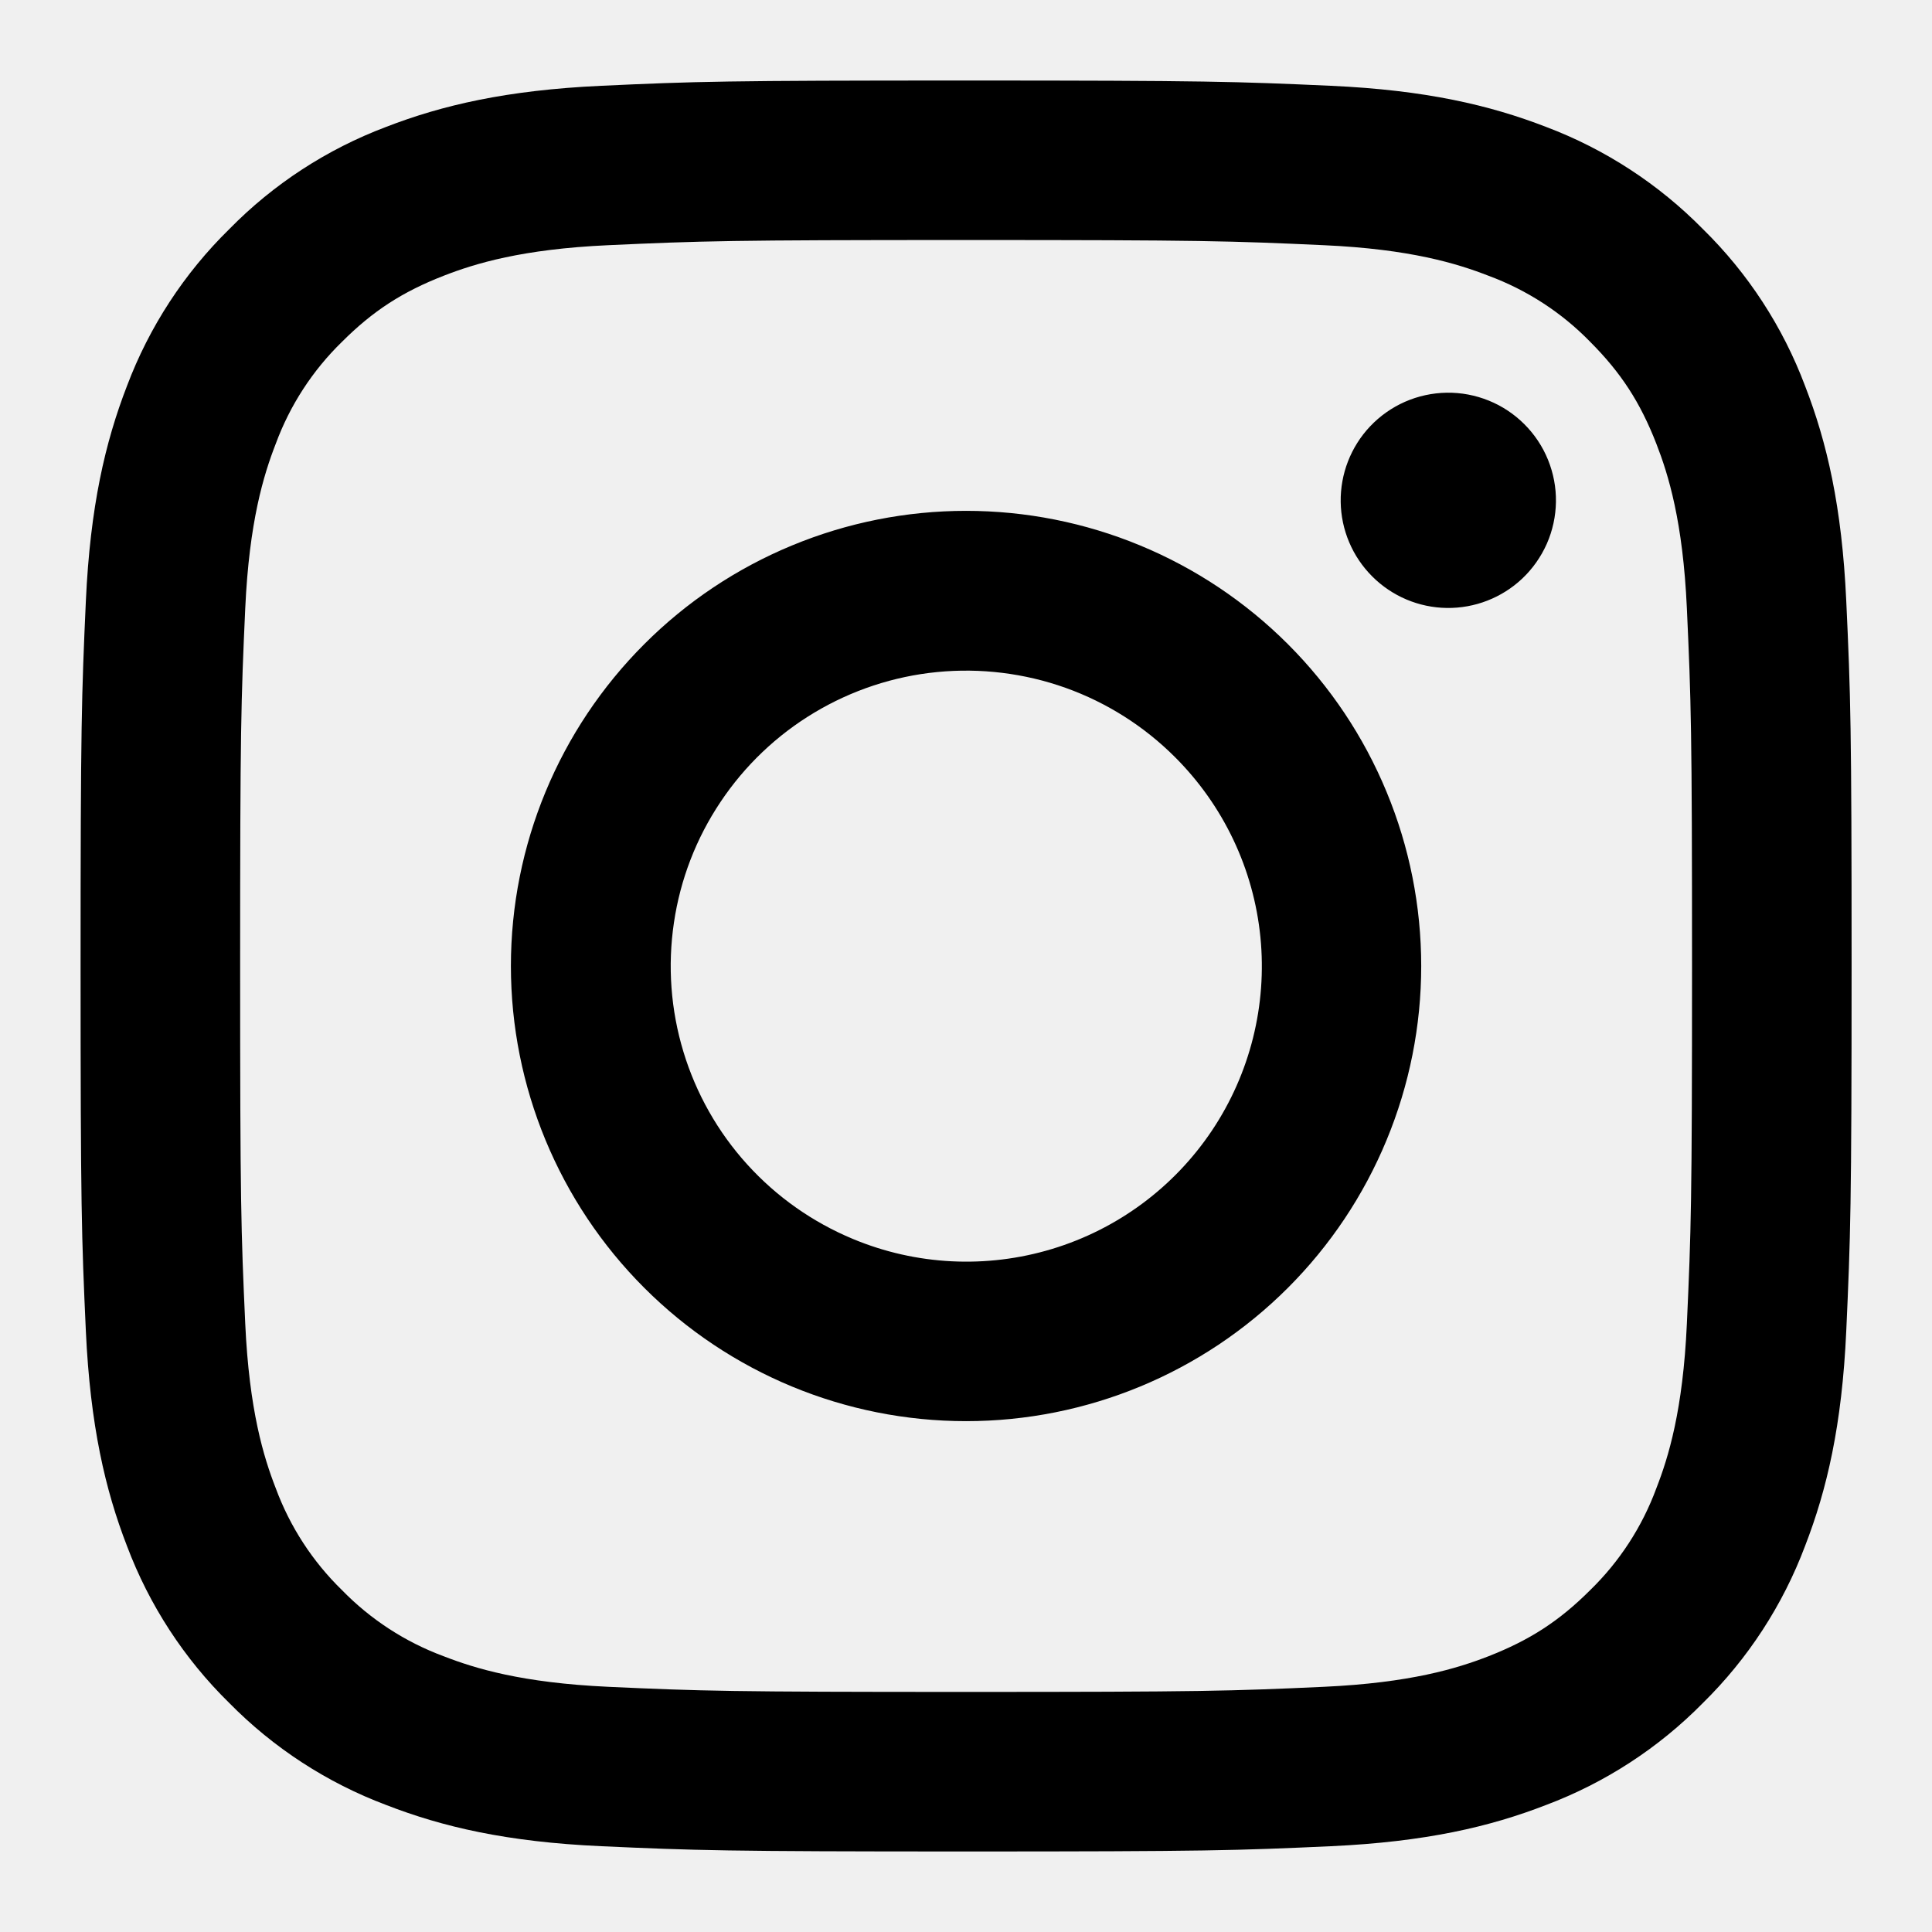
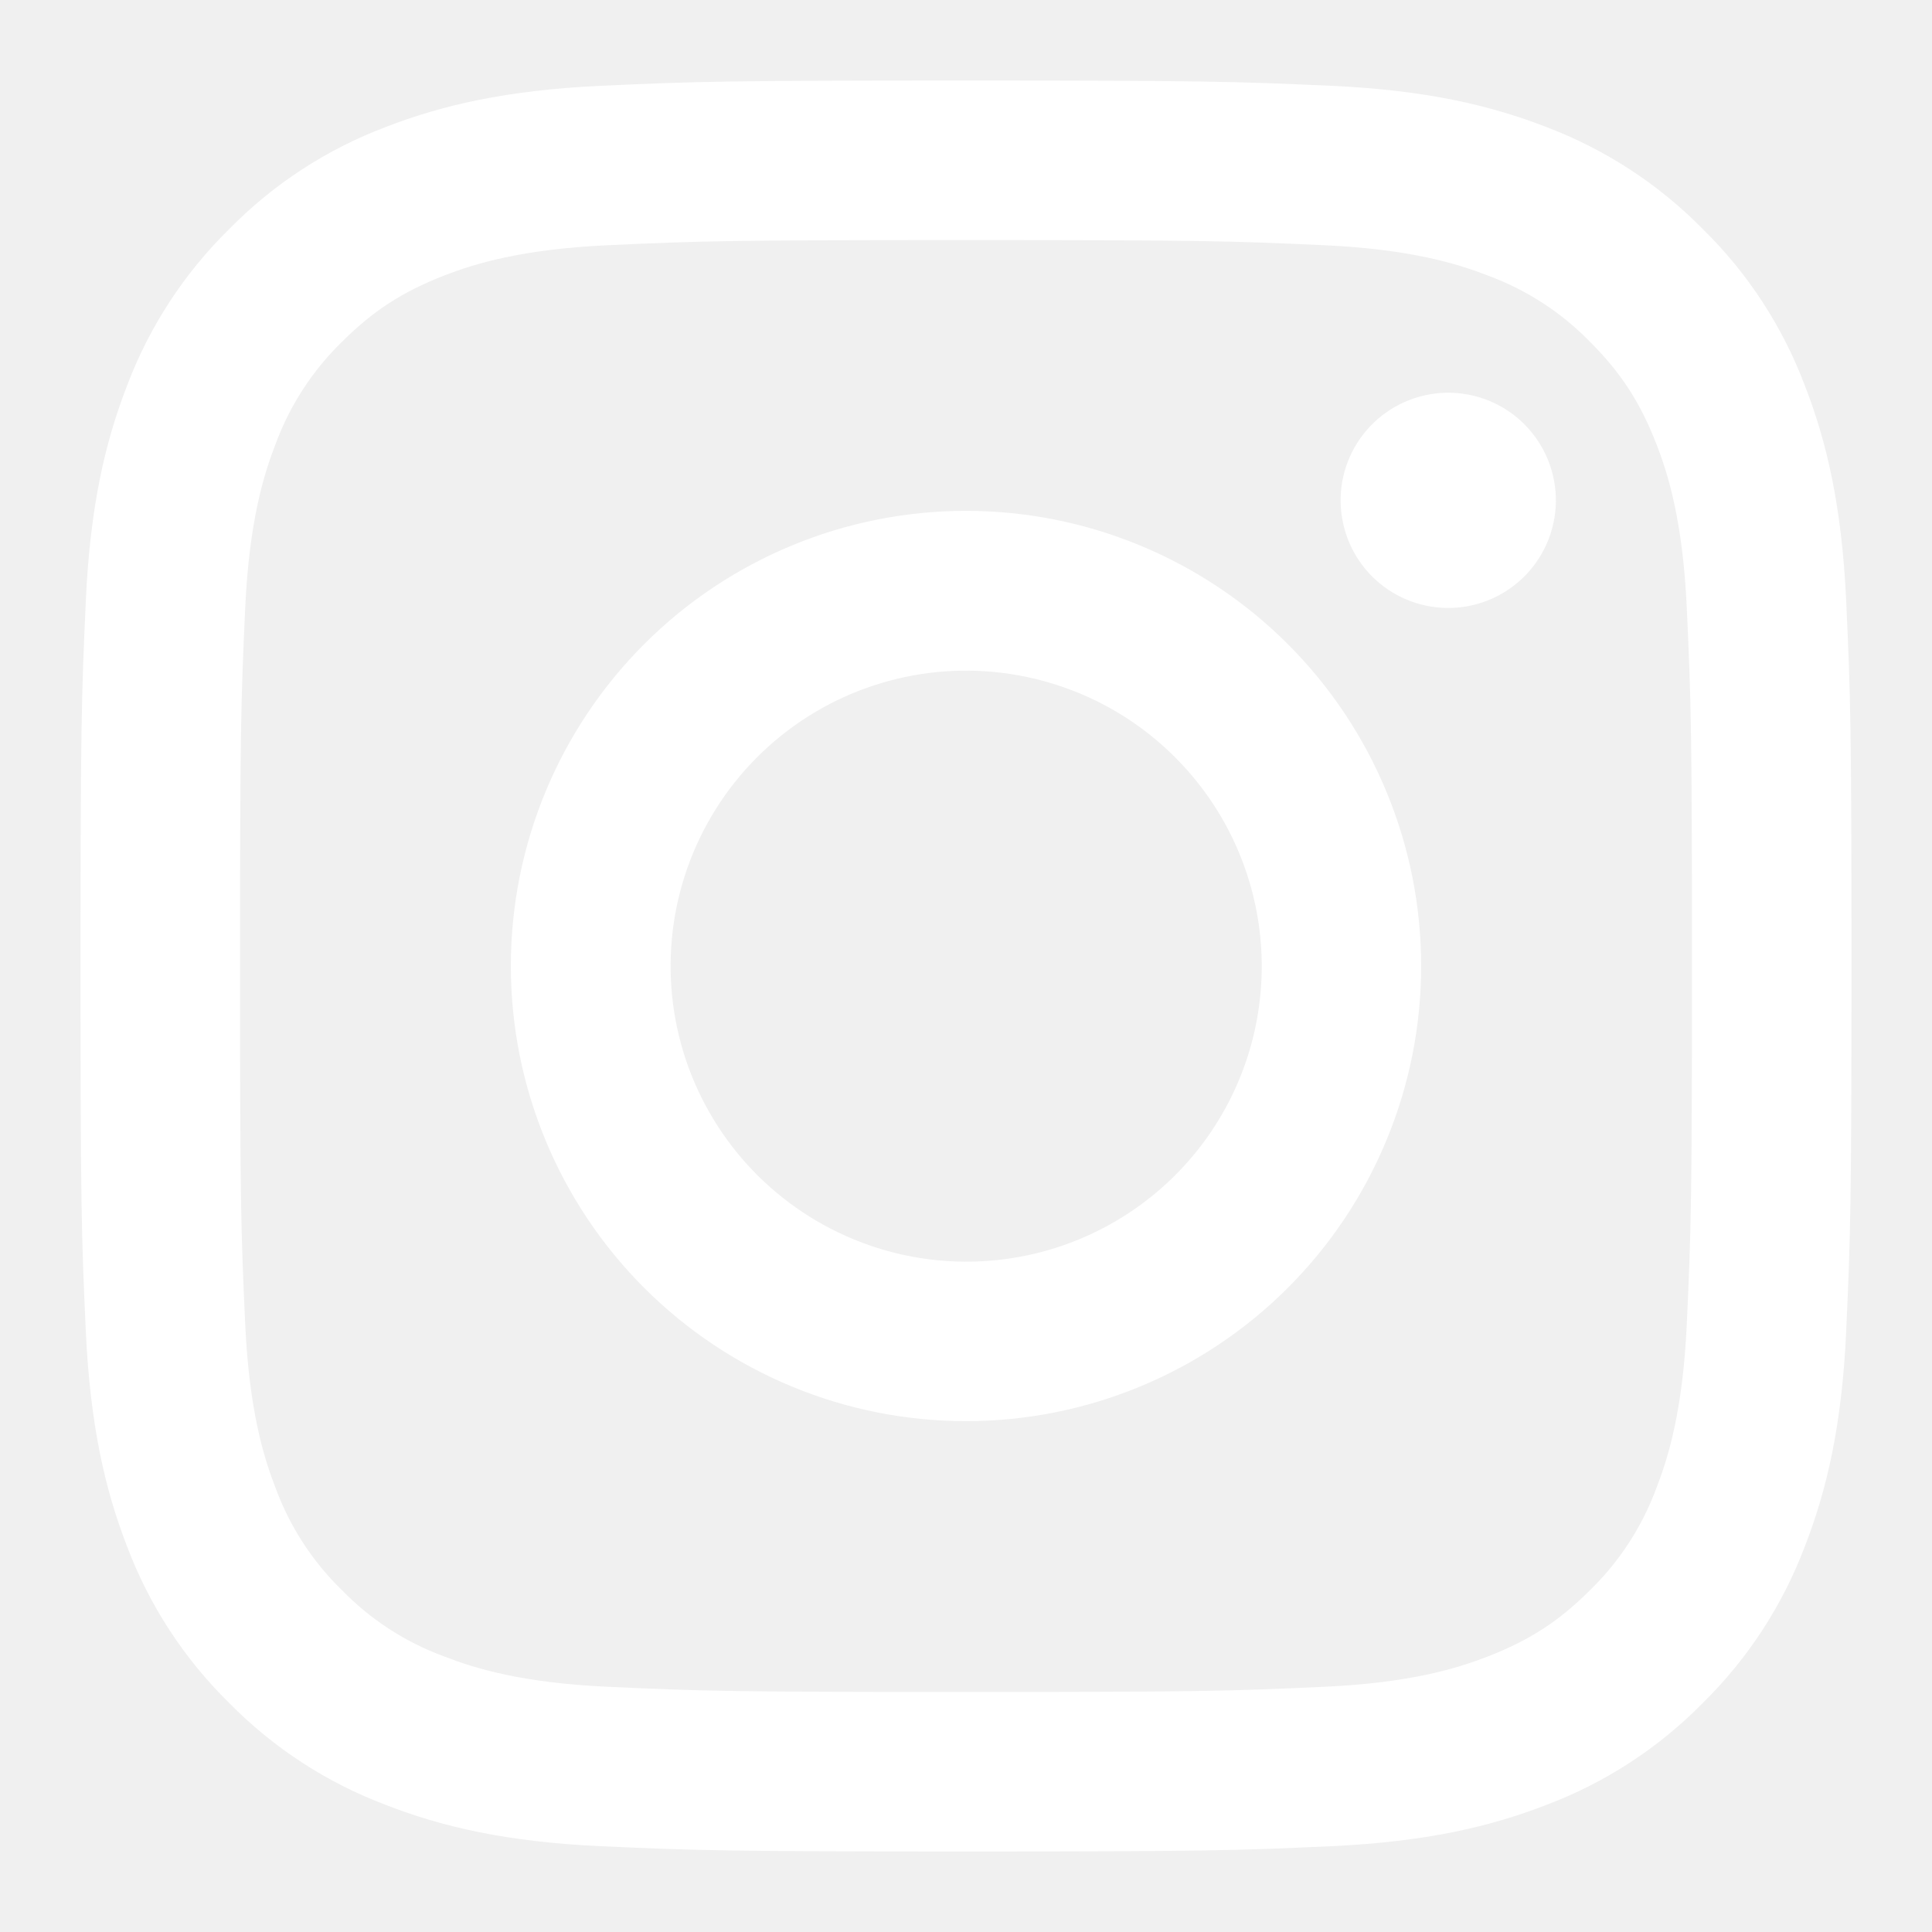
- <svg xmlns="http://www.w3.org/2000/svg" width="34" height="34" viewBox="0 0 34 34">
-   <path fill-rule="evenodd" clip-rule="evenodd" d="M10.577 1.51C12.239 1.433 12.768 1.417 17.001 1.417C21.234 1.417 21.764 1.435 23.424 1.51C25.085 1.585 26.218 1.85 27.21 2.234C28.248 2.626 29.19 3.24 29.97 4.033C30.763 4.811 31.375 5.752 31.766 6.791C32.151 7.783 32.415 8.916 32.491 10.574C32.568 12.238 32.585 12.768 32.585 17C32.585 21.233 32.566 21.763 32.491 23.424C32.416 25.082 32.151 26.215 31.766 27.207C31.375 28.247 30.762 29.189 29.97 29.968C29.19 30.761 28.248 31.373 27.21 31.764C26.218 32.15 25.085 32.413 23.427 32.49C21.764 32.566 21.234 32.583 17.001 32.583C12.768 32.583 12.239 32.565 10.577 32.49C8.919 32.415 7.786 32.15 6.794 31.764C5.754 31.373 4.812 30.76 4.033 29.968C3.24 29.19 2.627 28.248 2.235 27.208C1.851 26.217 1.588 25.083 1.511 23.426C1.435 21.761 1.418 21.231 1.418 17C1.418 12.767 1.436 12.237 1.511 10.577C1.587 8.916 1.851 7.783 2.235 6.791C2.627 5.752 3.241 4.81 4.035 4.032C4.812 3.239 5.754 2.626 6.793 2.234C7.784 1.85 8.918 1.587 10.575 1.51H10.577ZM23.298 4.315C21.655 4.24 21.162 4.224 17.001 4.224C12.841 4.224 12.348 4.24 10.704 4.315C9.184 4.384 8.36 4.638 7.81 4.852C7.083 5.135 6.563 5.471 6.018 6.016C5.501 6.519 5.103 7.132 4.853 7.809C4.639 8.358 4.386 9.183 4.316 10.703C4.241 12.346 4.226 12.839 4.226 17C4.226 21.161 4.241 21.654 4.316 23.297C4.386 24.817 4.639 25.642 4.853 26.191C5.103 26.867 5.501 27.48 6.018 27.983C6.521 28.5 7.134 28.898 7.81 29.148C8.36 29.362 9.184 29.615 10.704 29.685C12.348 29.76 12.839 29.775 17.001 29.775C21.163 29.775 21.655 29.76 23.298 29.685C24.819 29.615 25.643 29.362 26.193 29.148C26.919 28.864 27.439 28.529 27.985 27.983C28.502 27.48 28.9 26.867 29.149 26.191C29.363 25.642 29.617 24.817 29.686 23.297C29.761 21.654 29.777 21.161 29.777 17C29.777 12.839 29.761 12.346 29.686 10.703C29.617 9.183 29.363 8.358 29.149 7.809C28.866 7.082 28.53 6.562 27.985 6.016C27.482 5.499 26.869 5.102 26.193 4.852C25.643 4.638 24.819 4.384 23.298 4.315ZM15.011 21.804C16.122 22.267 17.36 22.329 18.513 21.98C19.665 21.632 20.661 20.894 21.33 19.893C21.999 18.892 22.3 17.69 22.181 16.491C22.062 15.293 21.53 14.174 20.678 13.324C20.134 12.78 19.477 12.364 18.753 12.105C18.029 11.847 17.257 11.752 16.492 11.827C15.727 11.902 14.988 12.147 14.329 12.542C13.67 12.937 13.107 13.473 12.68 14.113C12.252 14.752 11.972 15.477 11.86 16.238C11.747 16.998 11.804 17.774 12.027 18.509C12.25 19.245 12.633 19.922 13.149 20.491C13.665 21.061 14.301 21.509 15.011 21.804ZM11.338 11.336C12.081 10.592 12.964 10.002 13.936 9.6C14.908 9.197 15.949 8.99 17.001 8.99C18.053 8.99 19.095 9.197 20.067 9.6C21.038 10.002 21.921 10.592 22.665 11.336C23.409 12.08 23.999 12.963 24.401 13.935C24.804 14.906 25.011 15.948 25.011 17C25.011 18.052 24.804 19.093 24.401 20.065C23.999 21.037 23.409 21.92 22.665 22.664C21.163 24.166 19.126 25.01 17.001 25.01C14.877 25.01 12.84 24.166 11.338 22.664C9.835 21.162 8.991 19.124 8.991 17C8.991 14.876 9.835 12.838 11.338 11.336ZM26.788 10.183C26.972 10.009 27.119 9.8 27.222 9.568C27.324 9.336 27.378 9.086 27.382 8.833C27.386 8.579 27.338 8.328 27.243 8.093C27.148 7.858 27.006 7.645 26.827 7.466C26.648 7.287 26.435 7.145 26.2 7.05C25.965 6.955 25.714 6.907 25.46 6.911C25.207 6.915 24.957 6.969 24.725 7.071C24.493 7.173 24.284 7.321 24.11 7.505C23.772 7.864 23.587 8.34 23.594 8.833C23.601 9.325 23.8 9.796 24.149 10.144C24.497 10.493 24.968 10.692 25.46 10.699C25.953 10.706 26.429 10.521 26.788 10.183Z" />
+ <svg xmlns="http://www.w3.org/2000/svg" width="34" height="34" viewBox="0 0 34 34" fill="none">
+   <path fill-rule="evenodd" clip-rule="evenodd" d="M10.575 1.51C12.237 1.434 12.767 1.417 17 1.417C21.233 1.417 21.763 1.435 23.423 1.51C25.084 1.585 26.217 1.85 27.209 2.234C28.247 2.627 29.189 3.24 29.968 4.033C30.762 4.811 31.373 5.752 31.765 6.792C32.15 7.783 32.413 8.917 32.49 10.574C32.566 12.239 32.583 12.768 32.583 17C32.583 21.233 32.565 21.763 32.49 23.425C32.415 25.082 32.15 26.215 31.765 27.207C31.373 28.247 30.76 29.189 29.968 29.968C29.189 30.762 28.247 31.374 27.209 31.765C26.217 32.15 25.084 32.413 23.426 32.49C21.763 32.566 21.233 32.583 17 32.583C12.767 32.583 12.237 32.565 10.575 32.49C8.918 32.415 7.785 32.15 6.793 31.765C5.753 31.373 4.811 30.761 4.032 29.968C3.239 29.19 2.625 28.248 2.234 27.209C1.85 26.217 1.587 25.084 1.51 23.426C1.434 21.762 1.417 21.232 1.417 17C1.417 12.767 1.435 12.237 1.51 10.577C1.585 8.917 1.85 7.783 2.234 6.792C2.626 5.752 3.24 4.81 4.033 4.032C4.811 3.239 5.752 2.626 6.791 2.234C7.783 1.85 8.916 1.587 10.574 1.51H10.575ZM23.297 4.315C21.654 4.24 21.161 4.225 17 4.225C12.839 4.225 12.346 4.24 10.703 4.315C9.183 4.385 8.358 4.638 7.809 4.852C7.082 5.136 6.562 5.471 6.017 6.017C5.5 6.52 5.102 7.132 4.852 7.809C4.638 8.358 4.385 9.183 4.315 10.703C4.24 12.346 4.224 12.839 4.224 17C4.224 21.161 4.24 21.654 4.315 23.297C4.385 24.817 4.638 25.642 4.852 26.191C5.101 26.867 5.499 27.481 6.017 27.983C6.519 28.501 7.133 28.899 7.809 29.148C8.358 29.362 9.183 29.616 10.703 29.685C12.346 29.76 12.838 29.776 17 29.776C21.162 29.776 21.654 29.76 23.297 29.685C24.817 29.616 25.642 29.362 26.191 29.148C26.918 28.865 27.438 28.529 27.983 27.983C28.5 27.481 28.898 26.867 29.148 26.191C29.362 25.642 29.615 24.817 29.685 23.297C29.76 21.654 29.776 21.161 29.776 17C29.776 12.839 29.76 12.346 29.685 10.703C29.615 9.183 29.362 8.358 29.148 7.809C28.864 7.082 28.529 6.562 27.983 6.017C27.48 5.5 26.868 5.102 26.191 4.852C25.642 4.638 24.817 4.385 23.297 4.315ZM15.009 21.804C16.121 22.267 17.359 22.329 18.511 21.981C19.664 21.632 20.66 20.894 21.329 19.893C21.998 18.892 22.298 17.69 22.179 16.492C22.06 15.293 21.529 14.174 20.676 13.324C20.133 12.78 19.475 12.364 18.751 12.106C18.028 11.847 17.256 11.752 16.491 11.827C15.726 11.903 14.987 12.147 14.328 12.542C13.669 12.937 13.105 13.474 12.678 14.113C12.251 14.752 11.971 15.478 11.858 16.238C11.745 16.998 11.802 17.774 12.025 18.51C12.248 19.245 12.632 19.922 13.148 20.492C13.664 21.061 14.3 21.51 15.009 21.804ZM11.336 11.336C12.08 10.592 12.963 10.002 13.935 9.6C14.906 9.197 15.948 8.99 17 8.99C18.052 8.99 19.093 9.197 20.065 9.6C21.037 10.002 21.92 10.592 22.664 11.336C23.408 12.08 23.998 12.963 24.4 13.935C24.803 14.907 25.01 15.948 25.01 17C25.01 18.052 24.803 19.093 24.4 20.065C23.998 21.037 23.408 21.92 22.664 22.664C21.162 24.166 19.124 25.01 17 25.01C14.876 25.01 12.838 24.166 11.336 22.664C9.834 21.162 8.99 19.124 8.99 17C8.99 14.876 9.834 12.838 11.336 11.336ZM26.786 10.183C26.971 10.009 27.118 9.8 27.22 9.568C27.322 9.336 27.377 9.086 27.381 8.833C27.384 8.58 27.337 8.328 27.242 8.093C27.146 7.858 27.005 7.645 26.826 7.466C26.647 7.287 26.433 7.145 26.199 7.05C25.964 6.955 25.712 6.908 25.459 6.911C25.206 6.915 24.956 6.97 24.724 7.072C24.492 7.174 24.283 7.321 24.109 7.506C23.771 7.864 23.585 8.34 23.593 8.833C23.6 9.326 23.799 9.796 24.147 10.145C24.496 10.493 24.966 10.692 25.459 10.699C25.952 10.706 26.428 10.521 26.786 10.183Z" fill="white" />
</svg>
